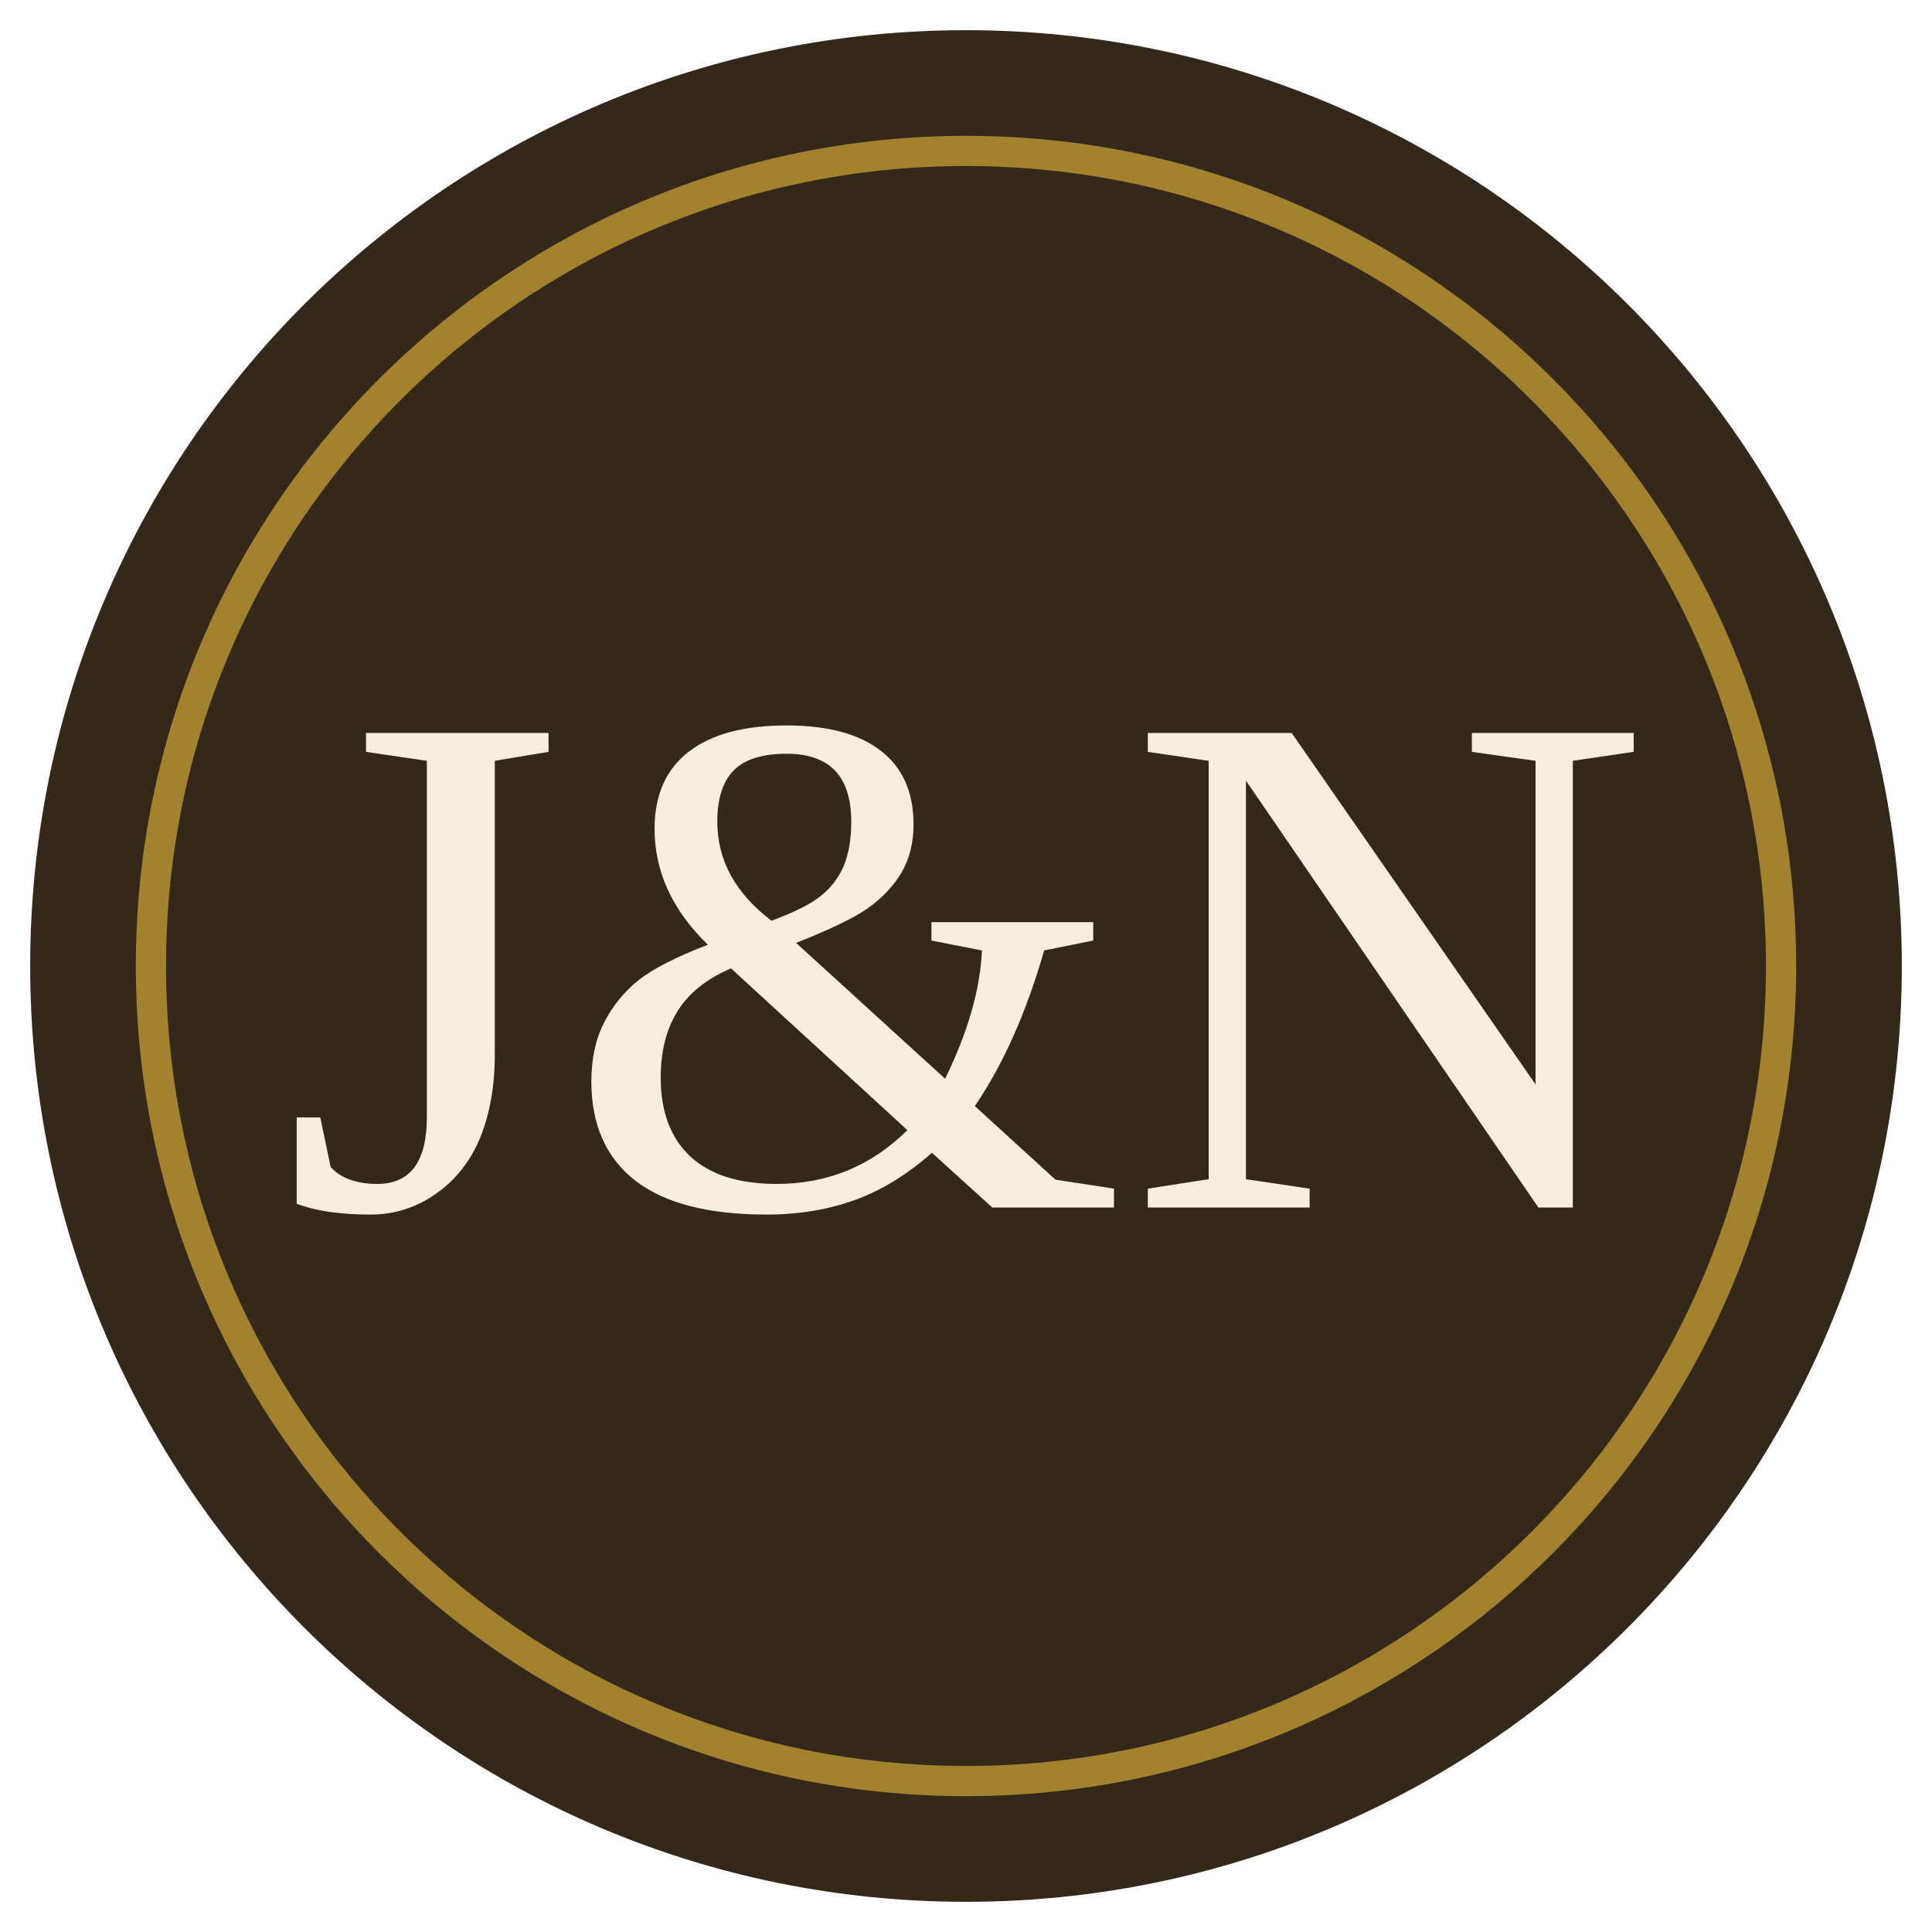
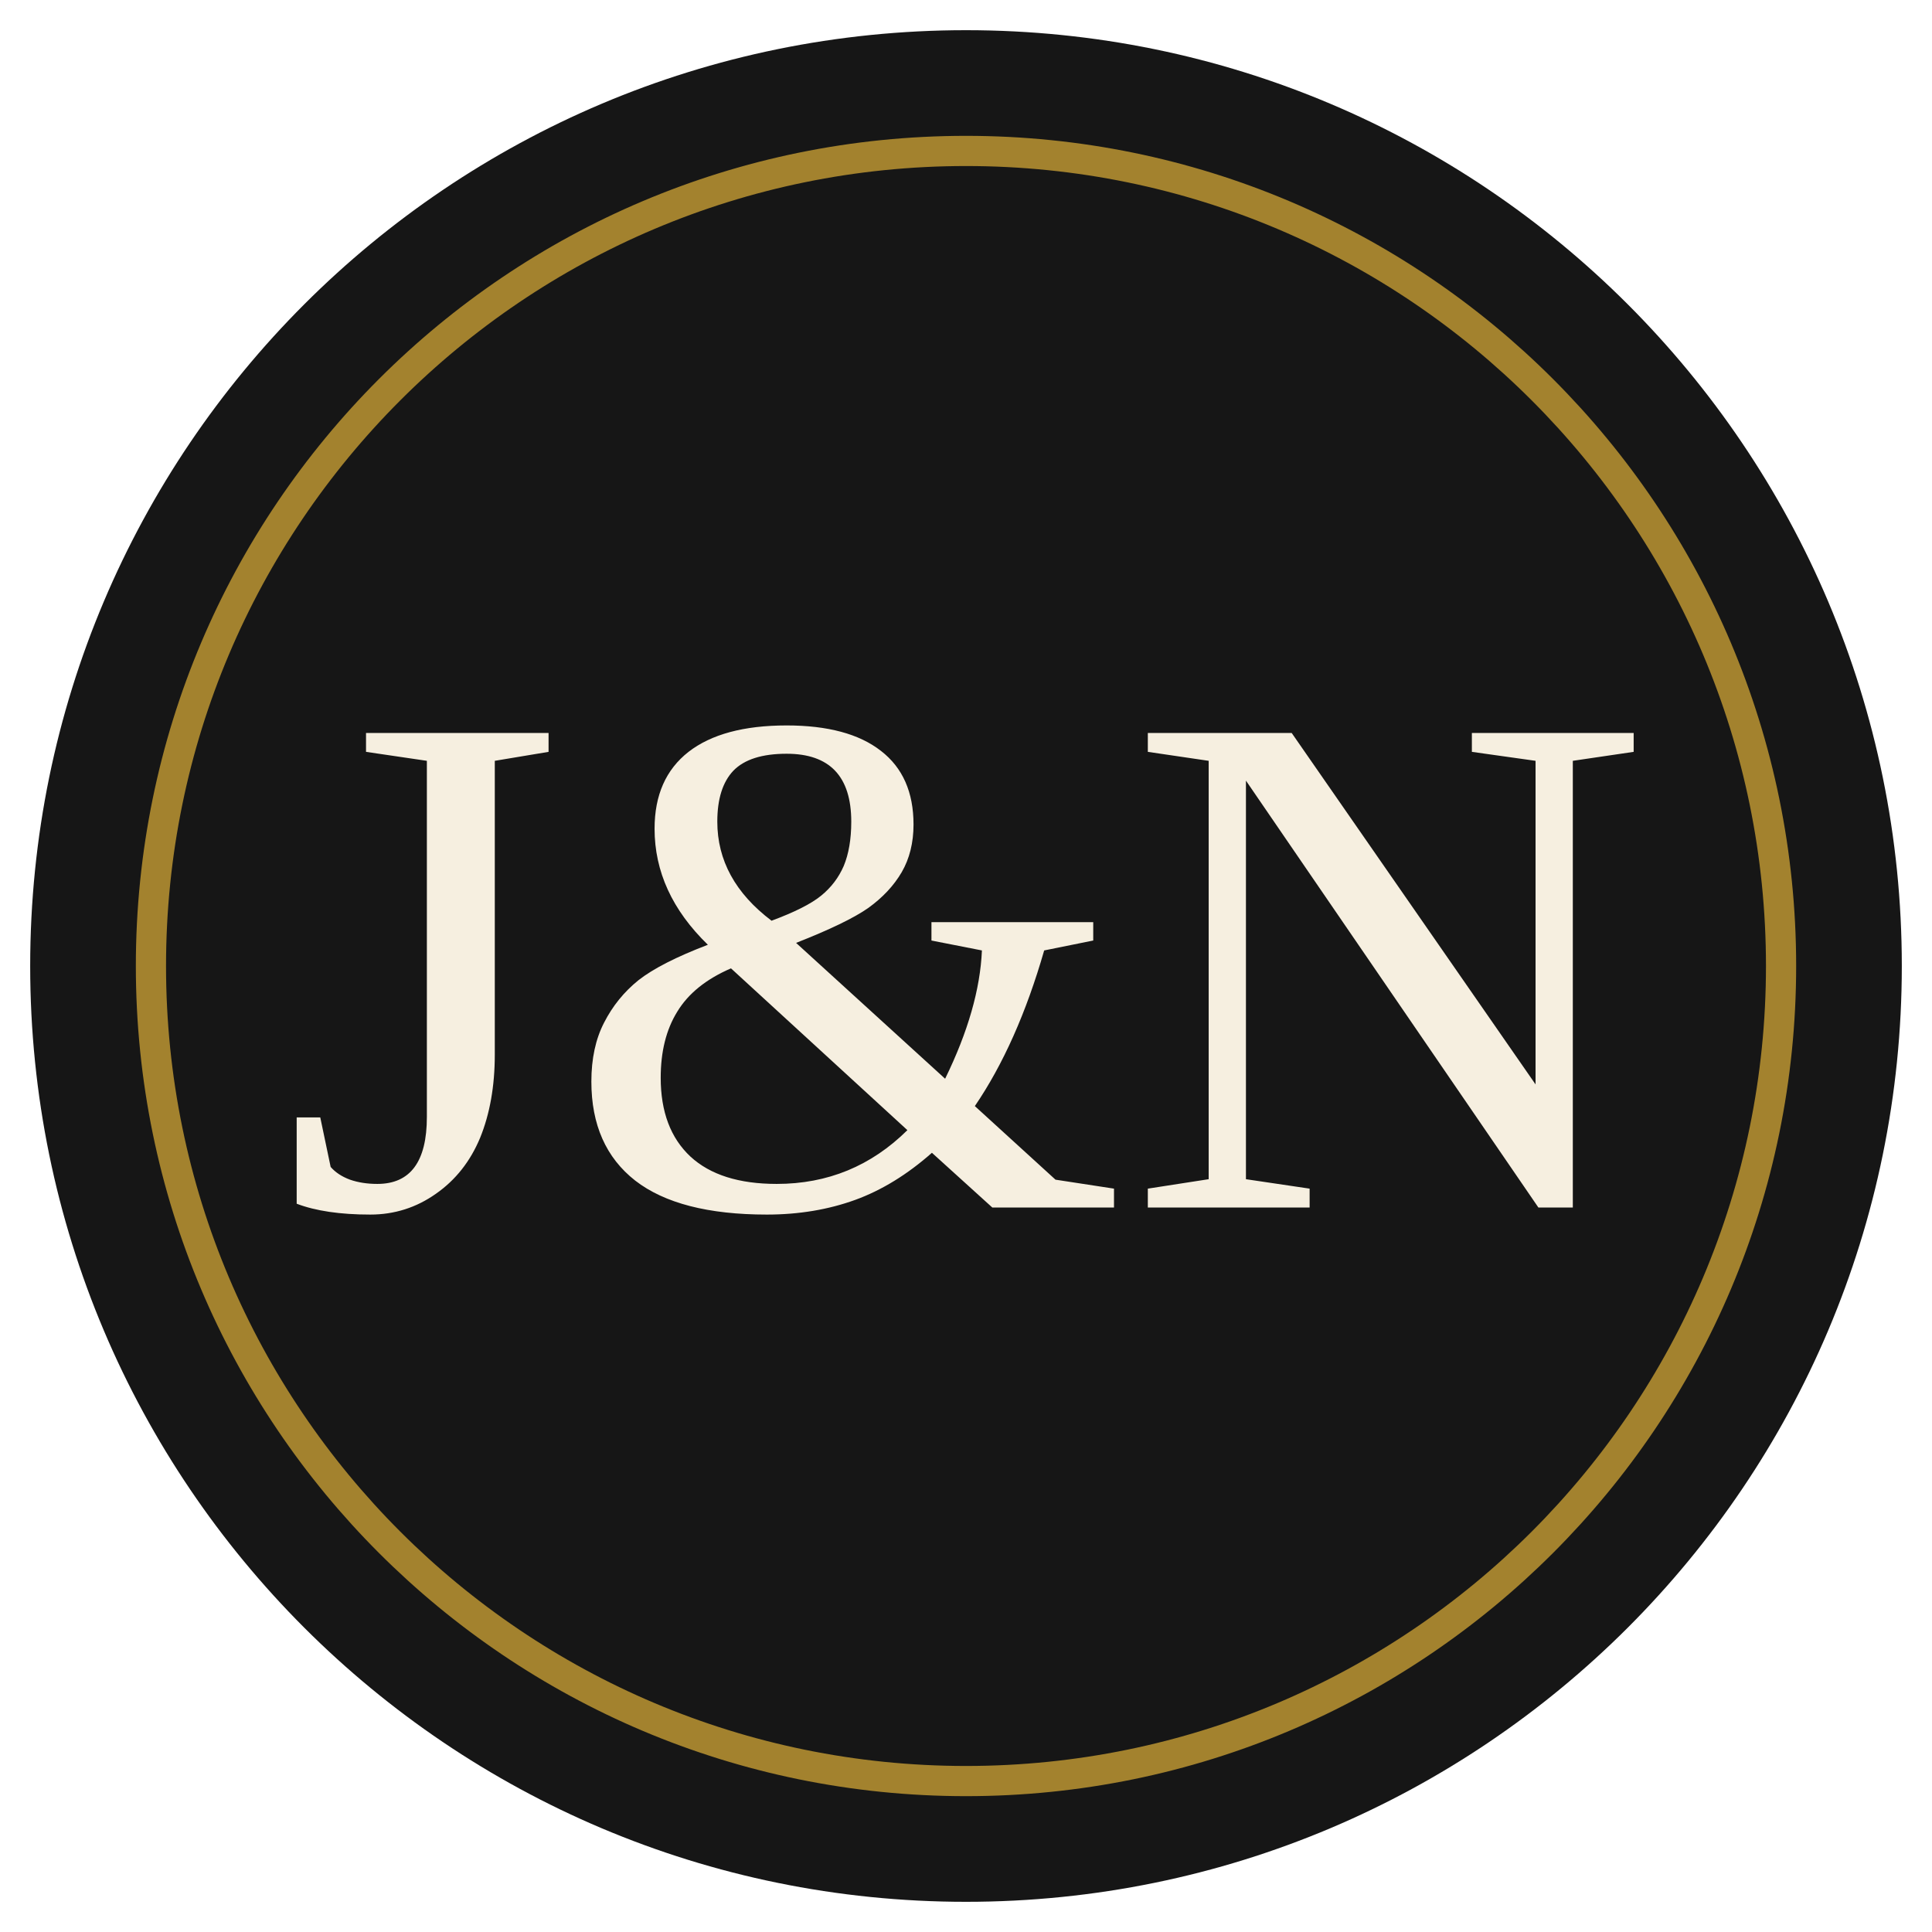
<svg xmlns="http://www.w3.org/2000/svg" viewBox="0 0 64 64">
-   <circle cx="32" cy="32" r="31" fill="#34281a" />
+   <circle cx="32" cy="32" r="31" fill="#161616" />
  <circle cx="32" cy="32" r="27" fill="none" stroke="#a3822e" stroke-width="1" />
  <text x="32" y="40" text-anchor="middle" font-family="Georgia, 'Times New Roman', serif" font-size="24" fill="#f6efe0">J&amp;N</text>
</svg>
